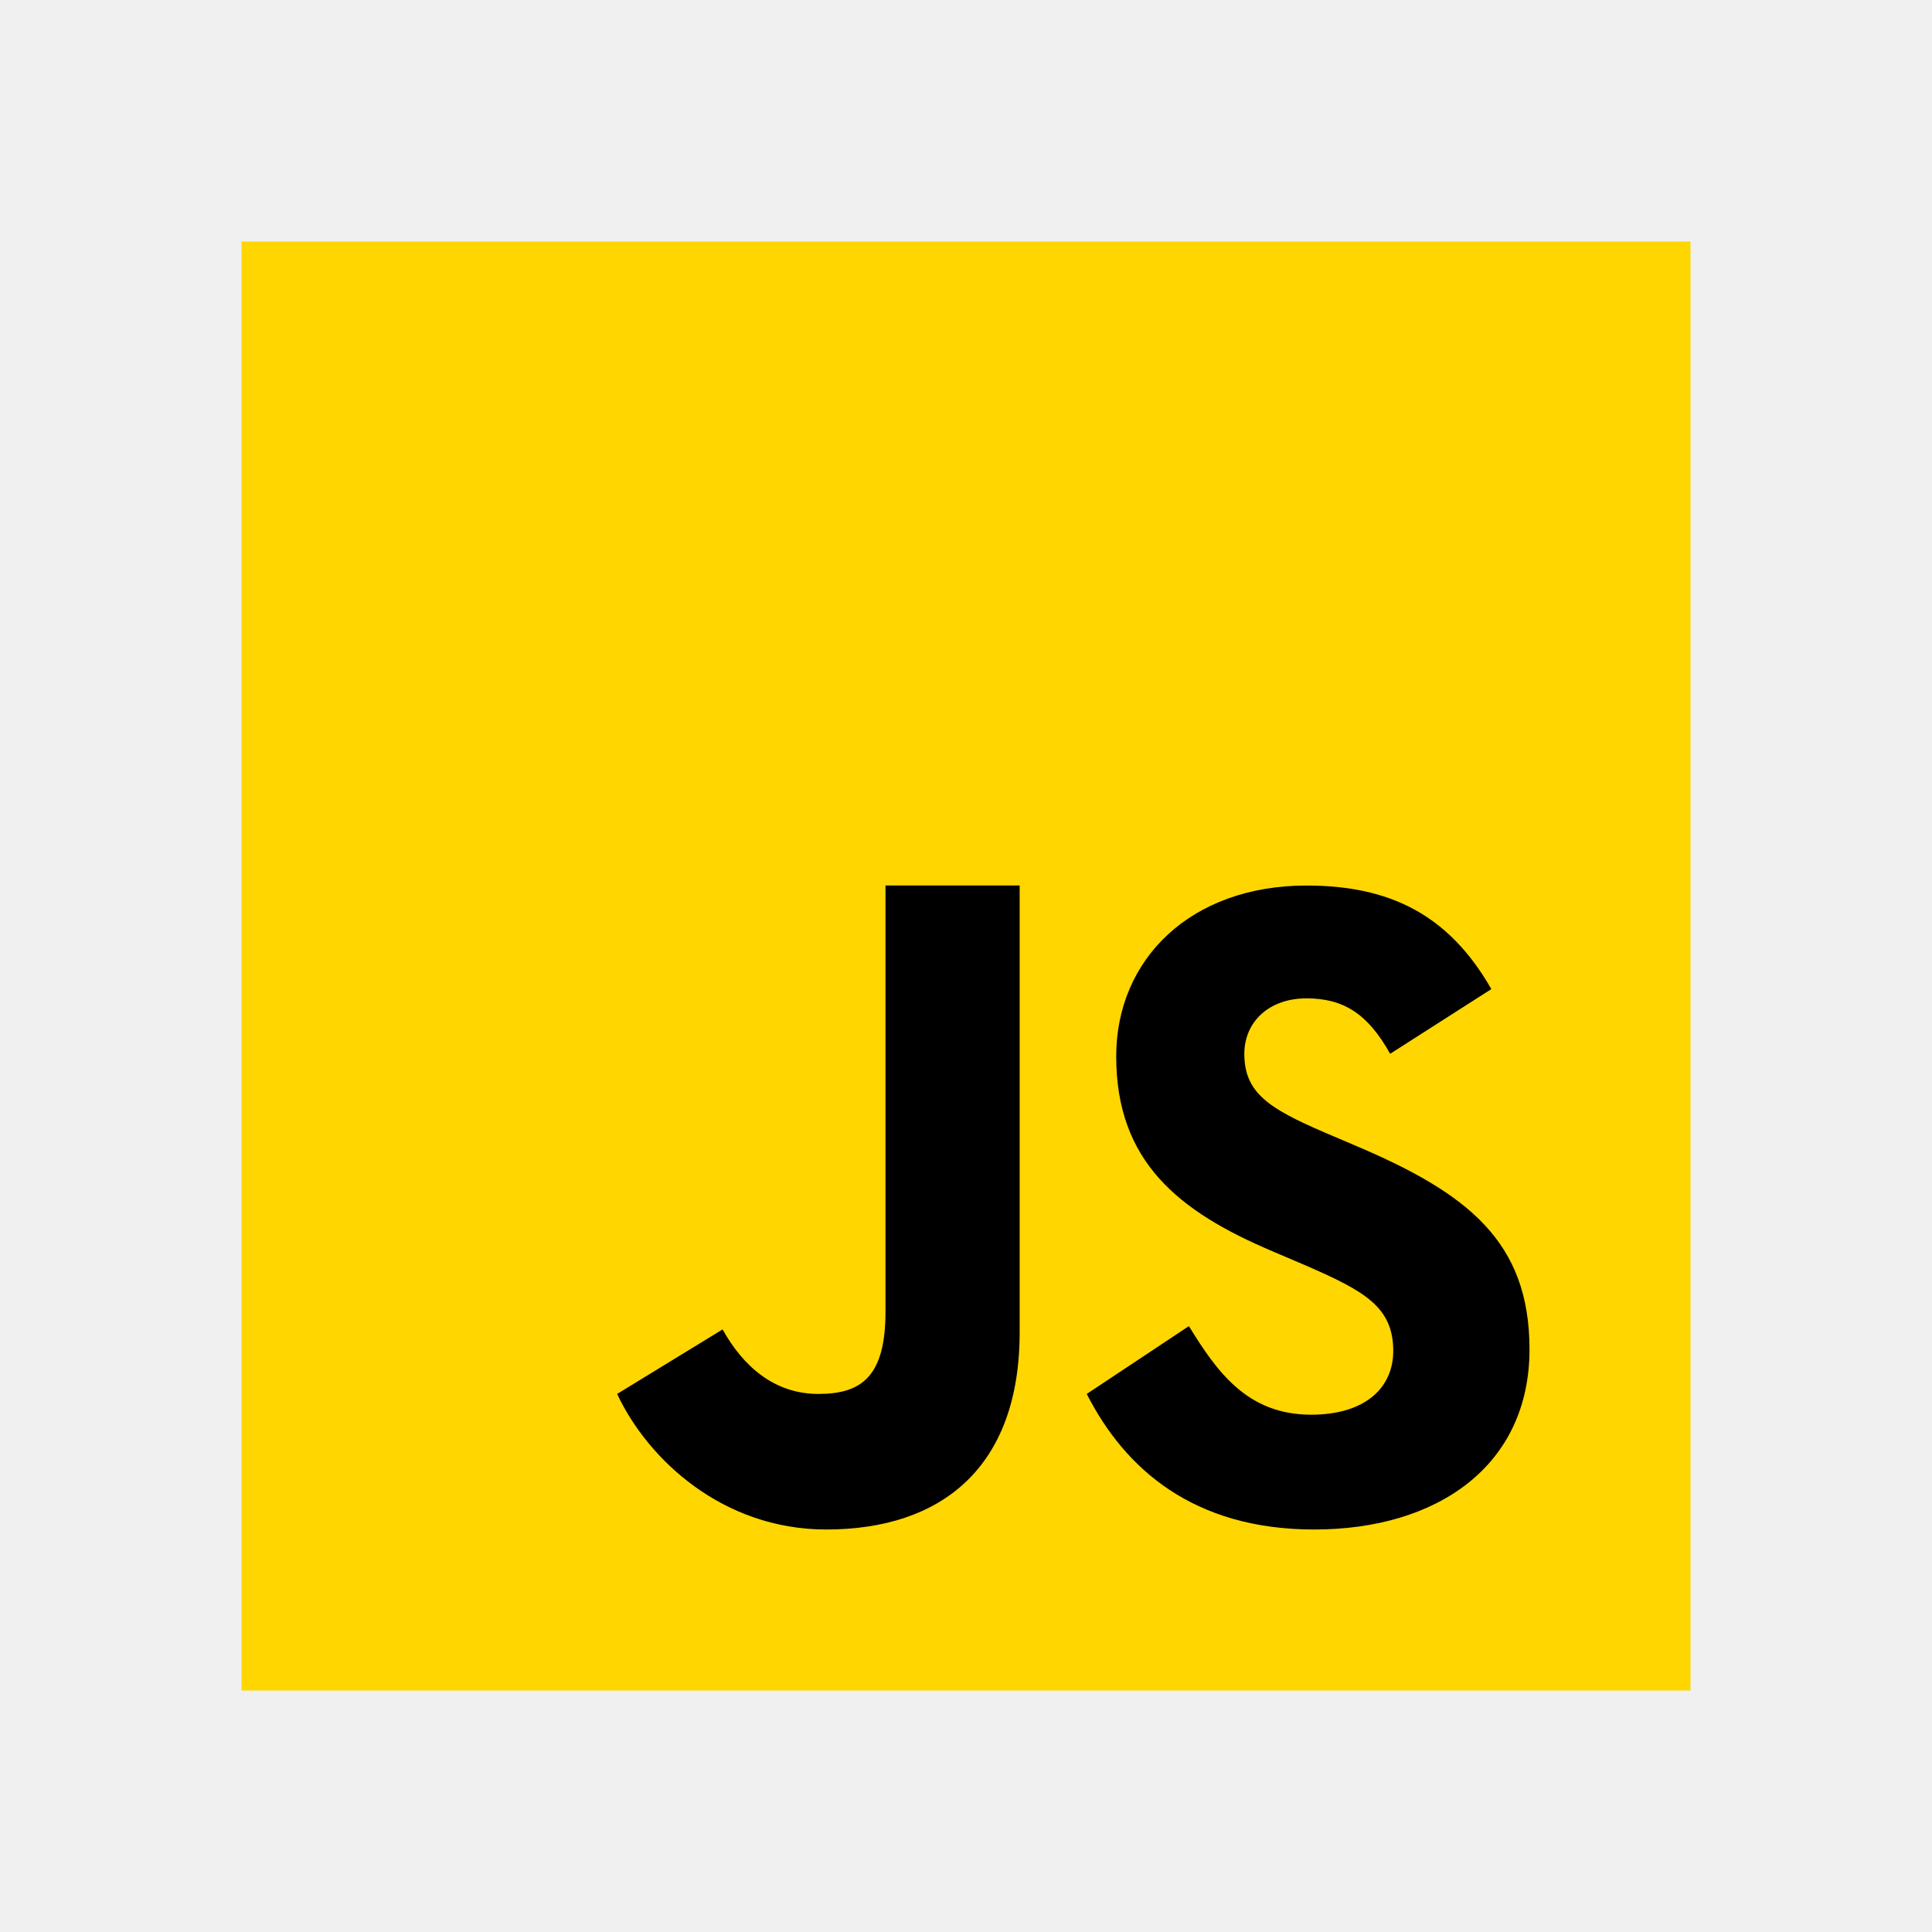
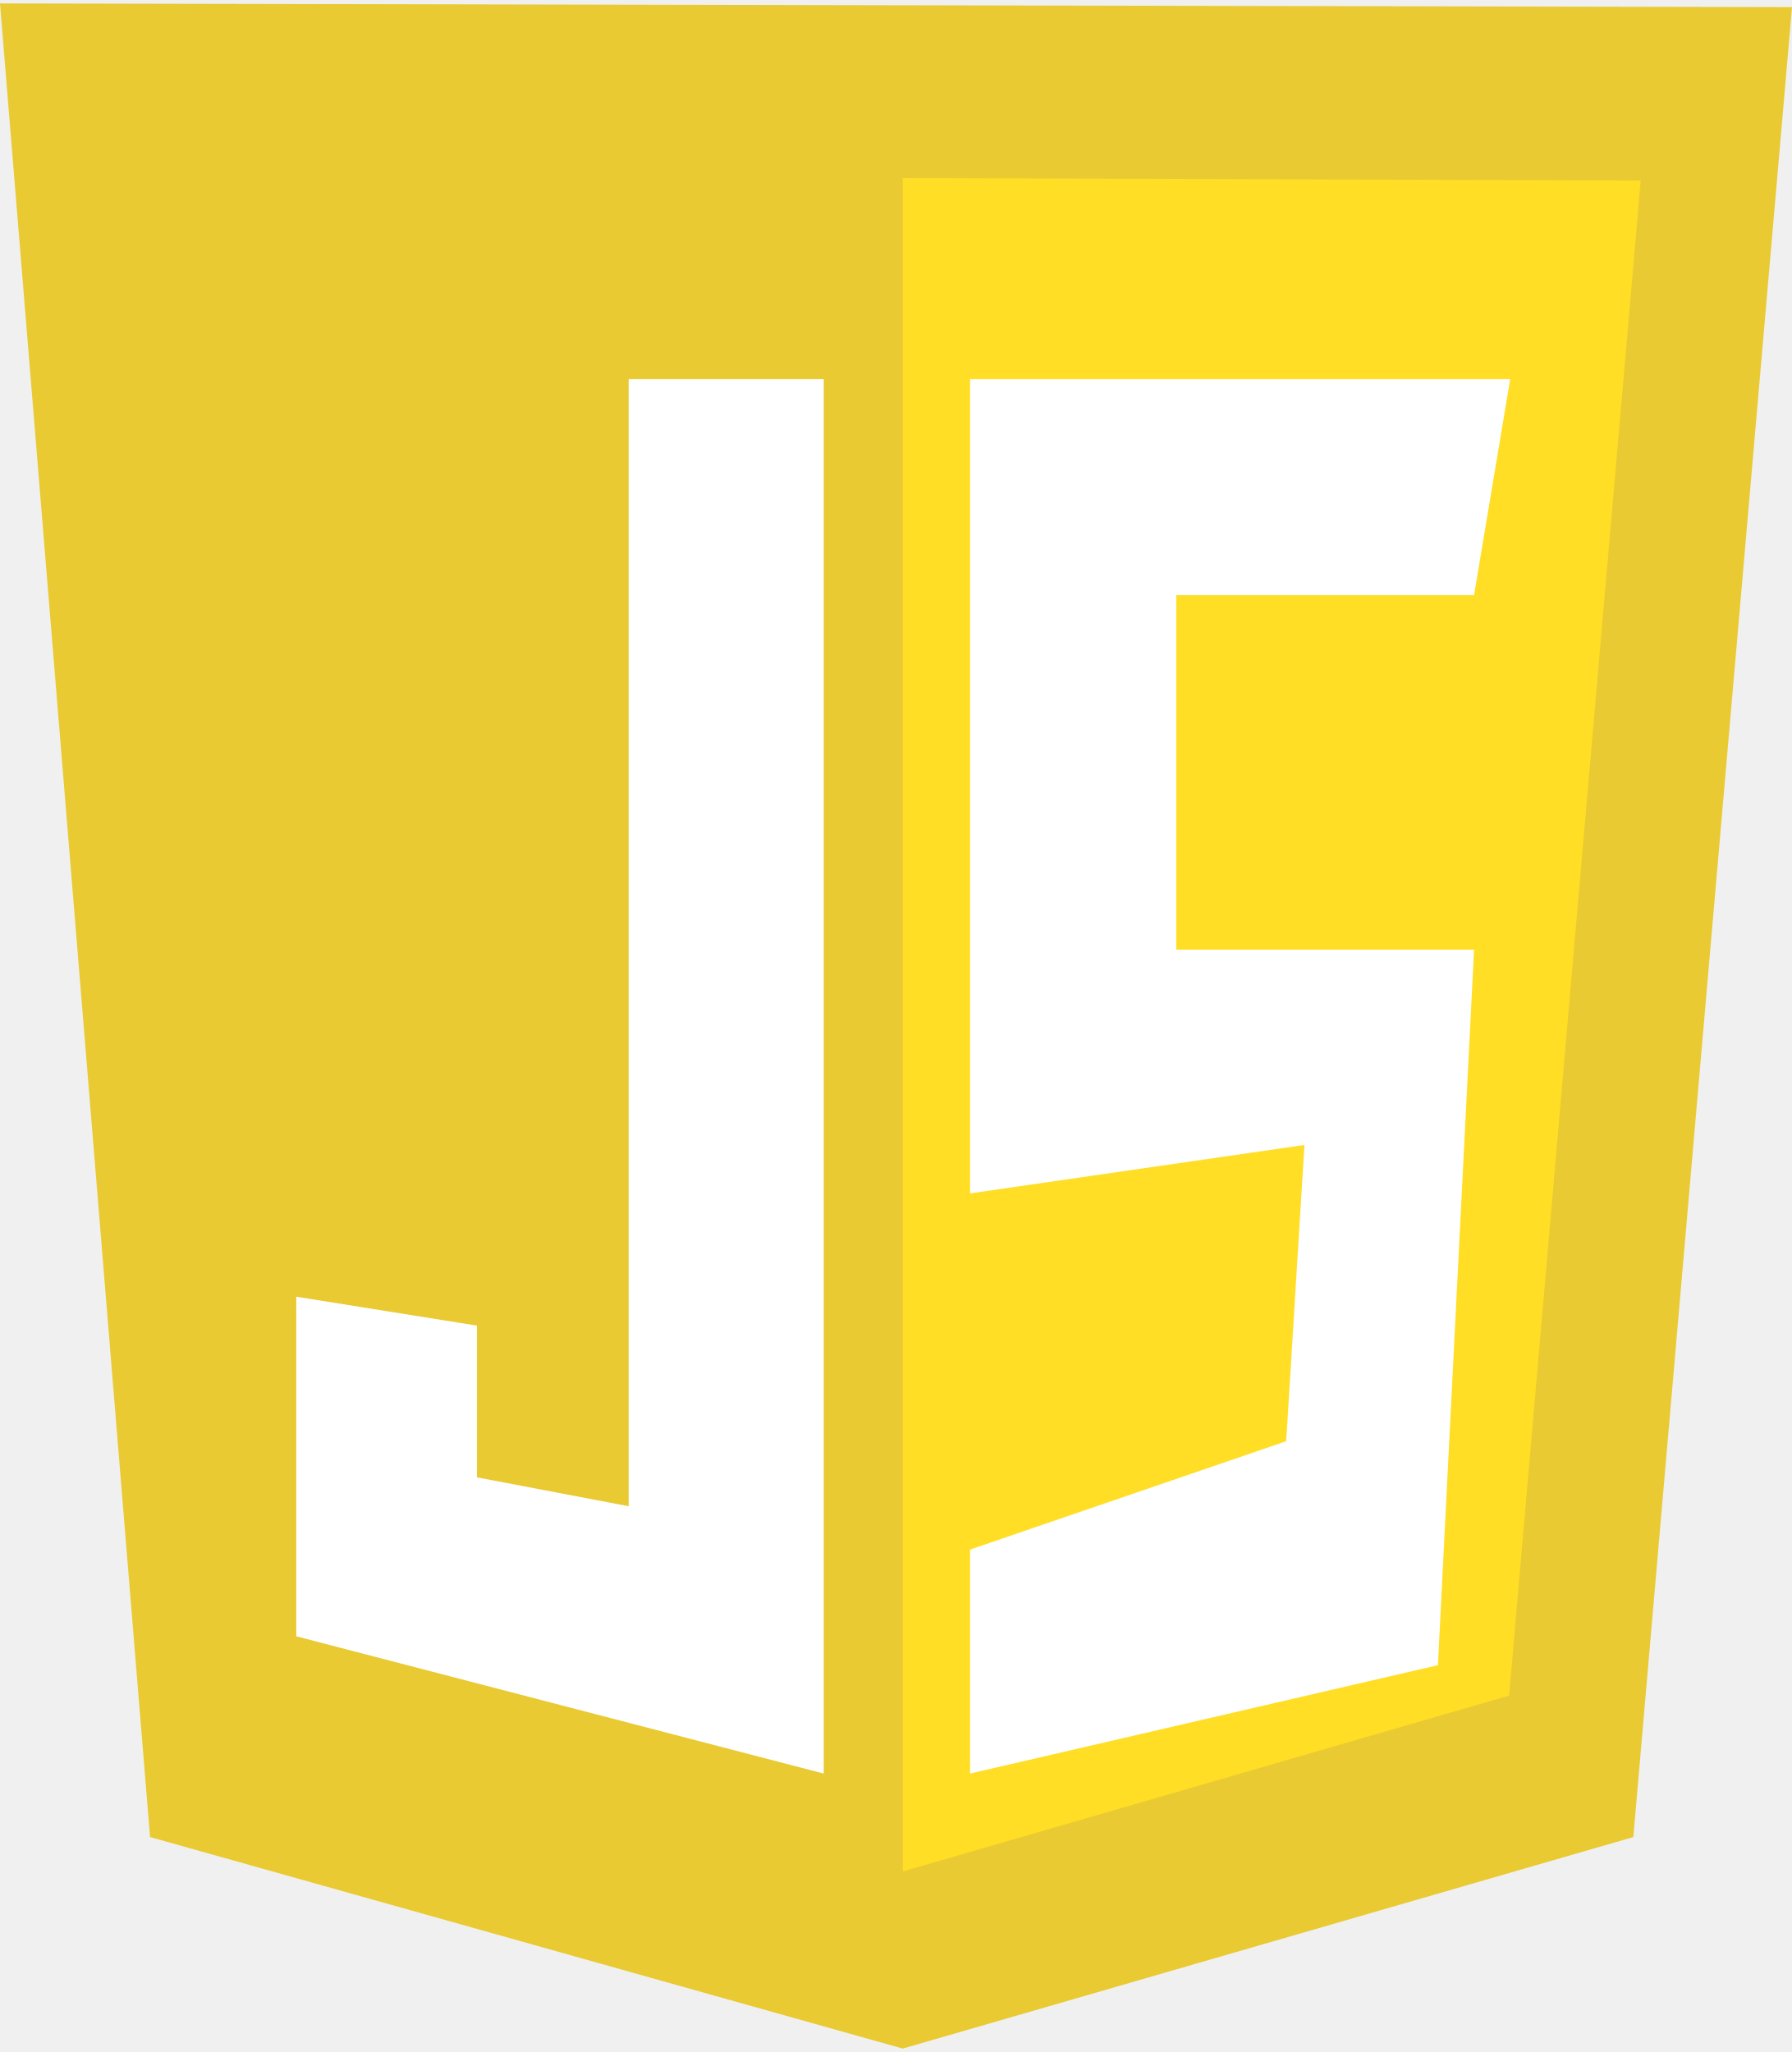
- <svg xmlns="http://www.w3.org/2000/svg" viewBox="0 0 48 48" width="200px" height="200px">
-   <path fill="#ffd600" d="M6,42V6h36v36H6z" />
-   <path fill="#000001" d="M29.538 32.947c.692 1.124 1.444 2.201 3.037 2.201 1.338 0 2.04-.665 2.04-1.585 0-1.101-.726-1.492-2.198-2.133l-.807-.344c-2.329-.988-3.878-2.226-3.878-4.841 0-2.41 1.845-4.244 4.728-4.244 2.053 0 3.528.711 4.592 2.573l-2.514 1.607c-.553-.988-1.151-1.377-2.078-1.377-.946 0-1.545.597-1.545 1.377 0 .964.6 1.354 1.985 1.951l.807.344C36.452 29.645 38 30.839 38 33.523 38 36.415 35.716 38 32.65 38c-2.999 0-4.702-1.505-5.65-3.368L29.538 32.947zM17.952 33.029c.506.906 1.275 1.603 2.381 1.603 1.058 0 1.667-.418 1.667-2.043V22h3.333v11.101c0 3.367-1.953 4.899-4.805 4.899-2.577 0-4.437-1.746-5.195-3.368L17.952 33.029z" />
+ <svg xmlns="http://www.w3.org/2000/svg" fill="none" height="2500" width="2183" viewBox="0 0 124 141.532">
+   <path d="M10.383 126.894L0 0l124 .255-10.979 126.639-50.553 14.638z" fill="#e9ca32" />
+   <path d="M62.468 129.277V12.085l51.064.17-9.106 104.851z" fill="#ffde25" />
+   <g fill="#fff">
+     <path d="M57 26H43.5v78L33 102V91.5l-12.5-2V113l36.5 9.5zM67.127 26H104.5L102 40.95H81.394v24.533H102L99.5 115l-32.373 7.5V107L89 99.5 90.263 79l-23.136 3.35z" />
+   </g>
</svg>
